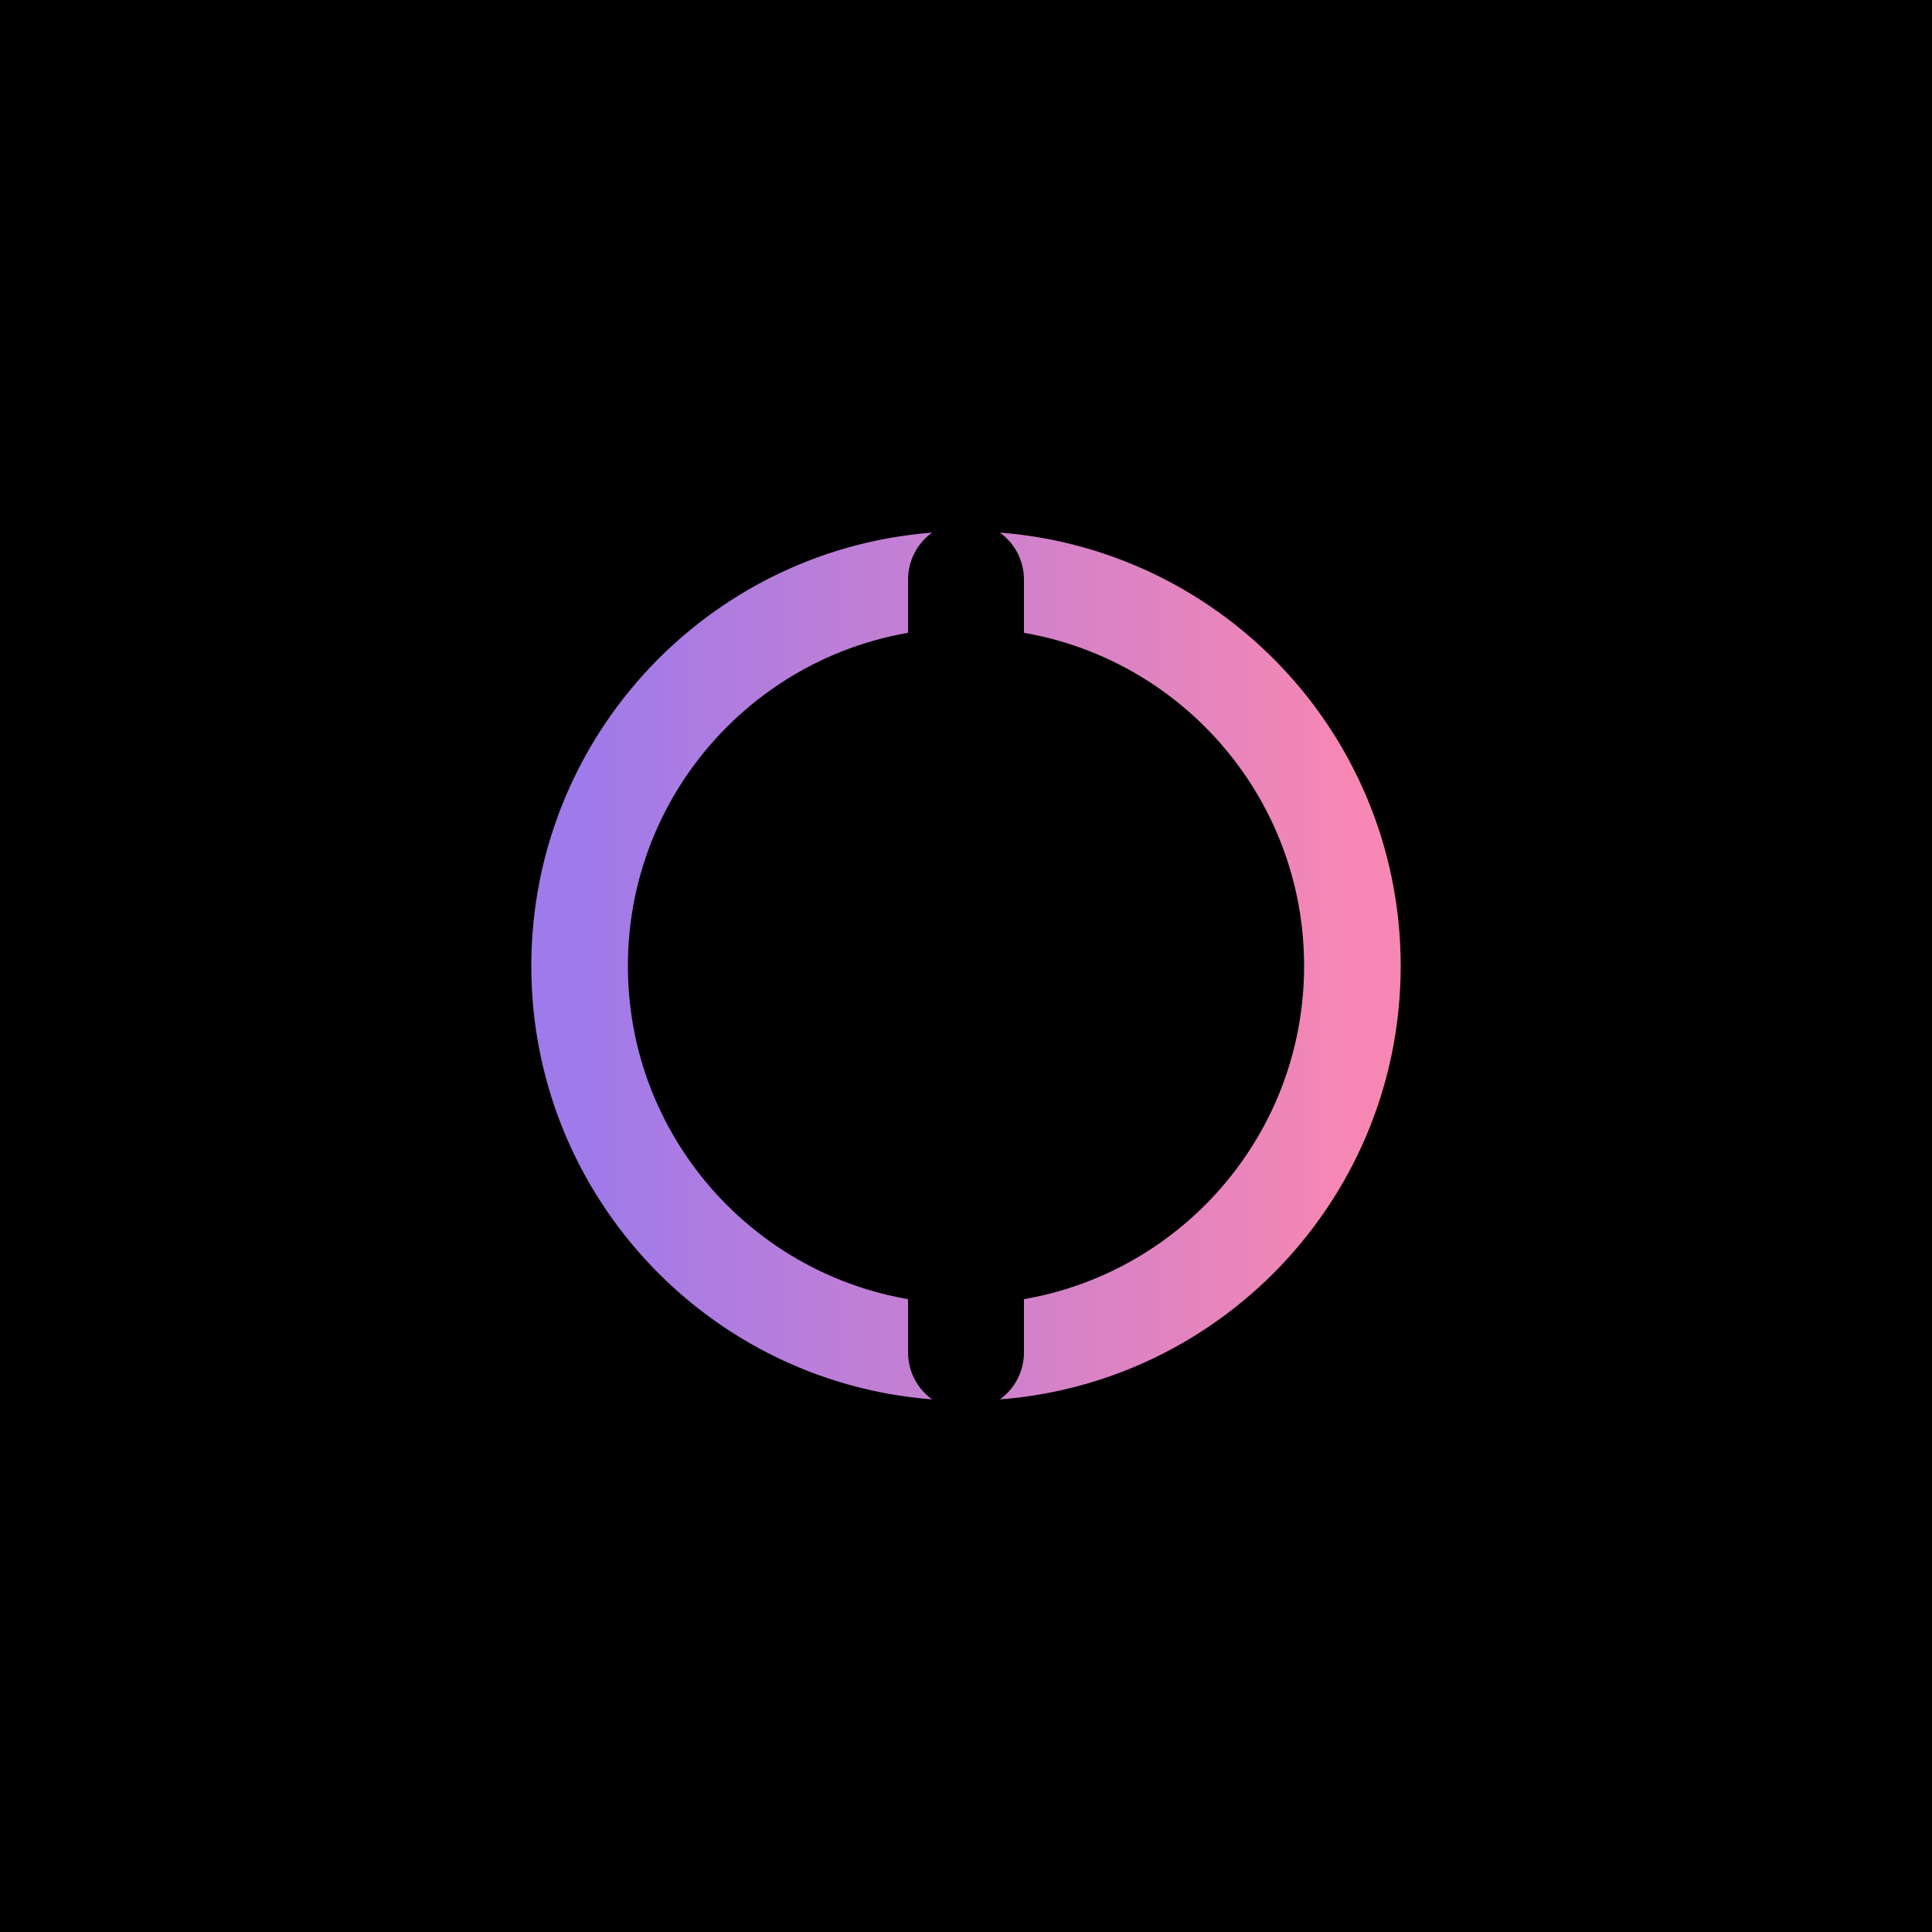
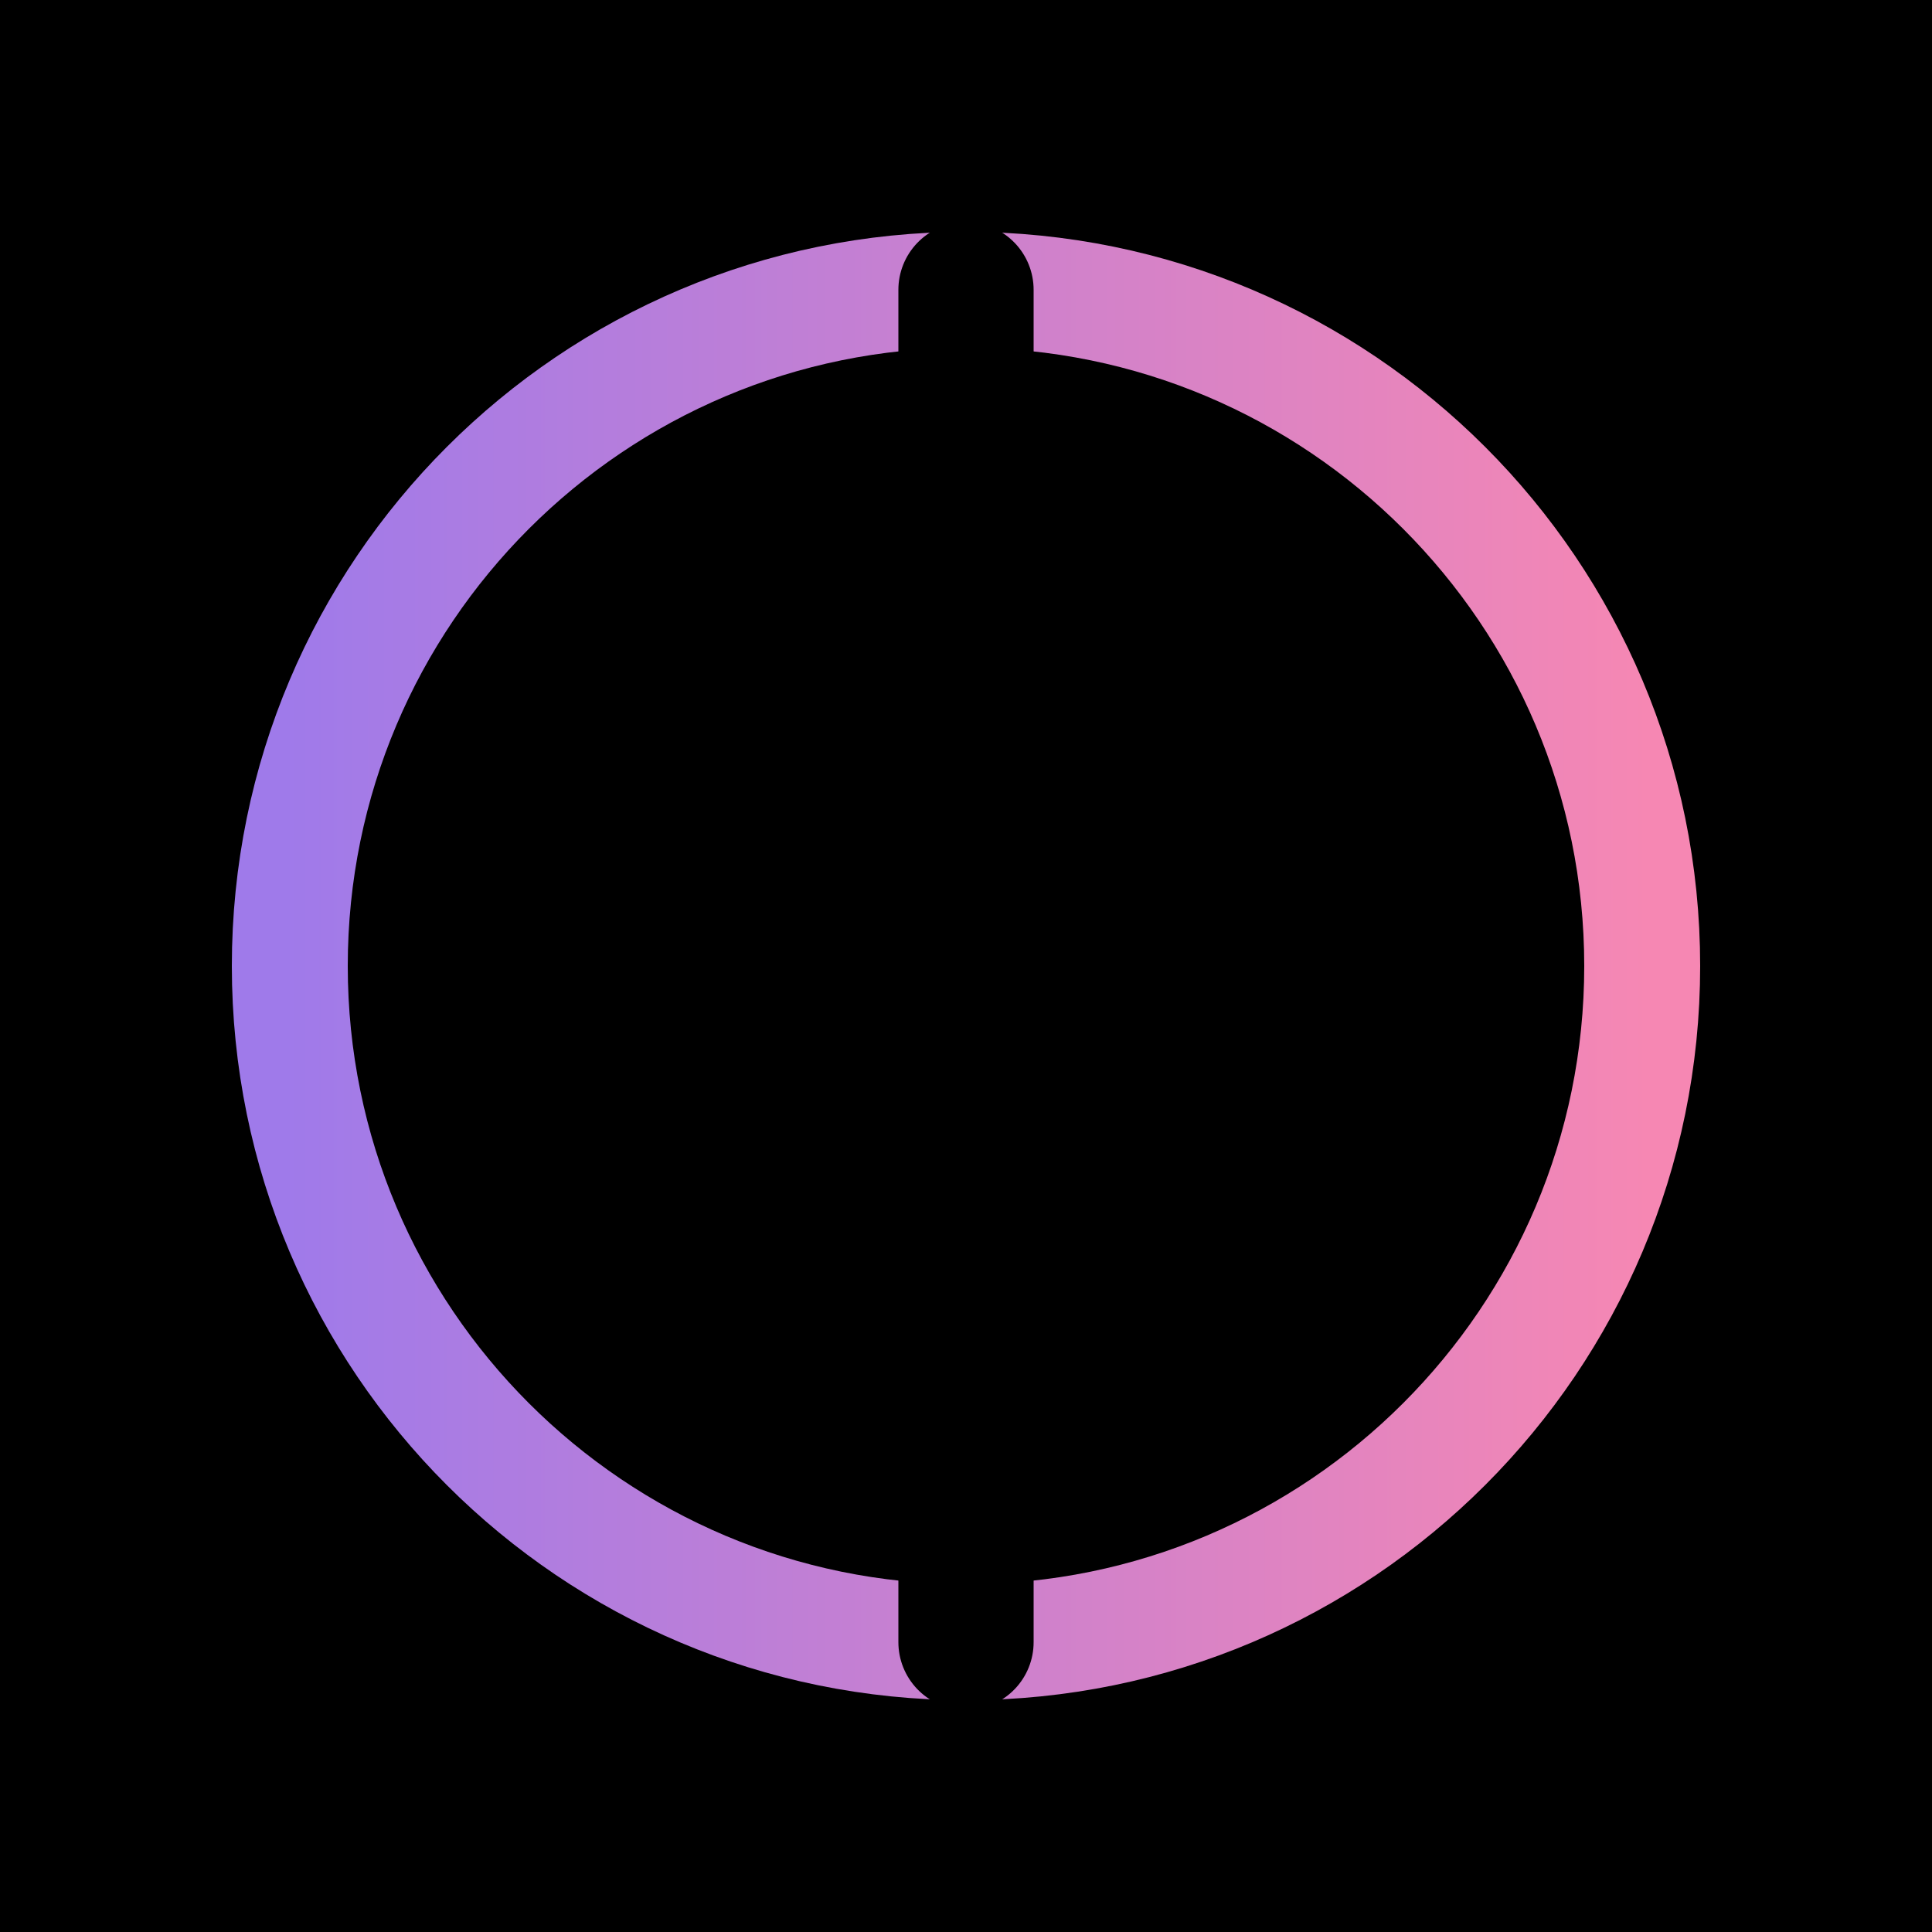
<svg xmlns="http://www.w3.org/2000/svg" width="40" height="40" viewBox="0 0 200 200">
  <defs>
    <linearGradient id="chainFreeGradient" x1="0%" y1="0%" x2="100%" y2="0%">
      <stop offset="0%" style="stop-color:#9F7AEA;stop-opacity:1" />
      <stop offset="100%" style="stop-color:#F687B3;stop-opacity:1" />
    </linearGradient>
  </defs>
  <rect width="200" height="200" fill="#000000" />
-   <path d="M60,100 a40,40 0 1,1 80,0 a40,40 0 1,1 -80,0" fill="none" stroke="url(#chainFreeGradient)" stroke-width="10" stroke-linecap="round" />
-   <line x1="100" y1="60" x2="100" y2="80" stroke="#000000" stroke-width="12" stroke-linecap="round" />
-   <line x1="100" y1="120" x2="100" y2="140" stroke="#000000" stroke-width="12" stroke-linecap="round" />
+   <path d="M30,100 a70,70 0 1,1 140,0 a70,70 0 1,1 -140,0" fill="none" stroke="url(#chainFreeGradient)" stroke-width="12" stroke-linecap="round" />
+   <line x1="100" y1="40" x2="100" y2="65" stroke="#000000" stroke-width="14" stroke-linecap="round" />
+   <line x1="100" y1="30" x2="100" y2="170" stroke="#000000" stroke-width="14" stroke-linecap="round" />
</svg>
